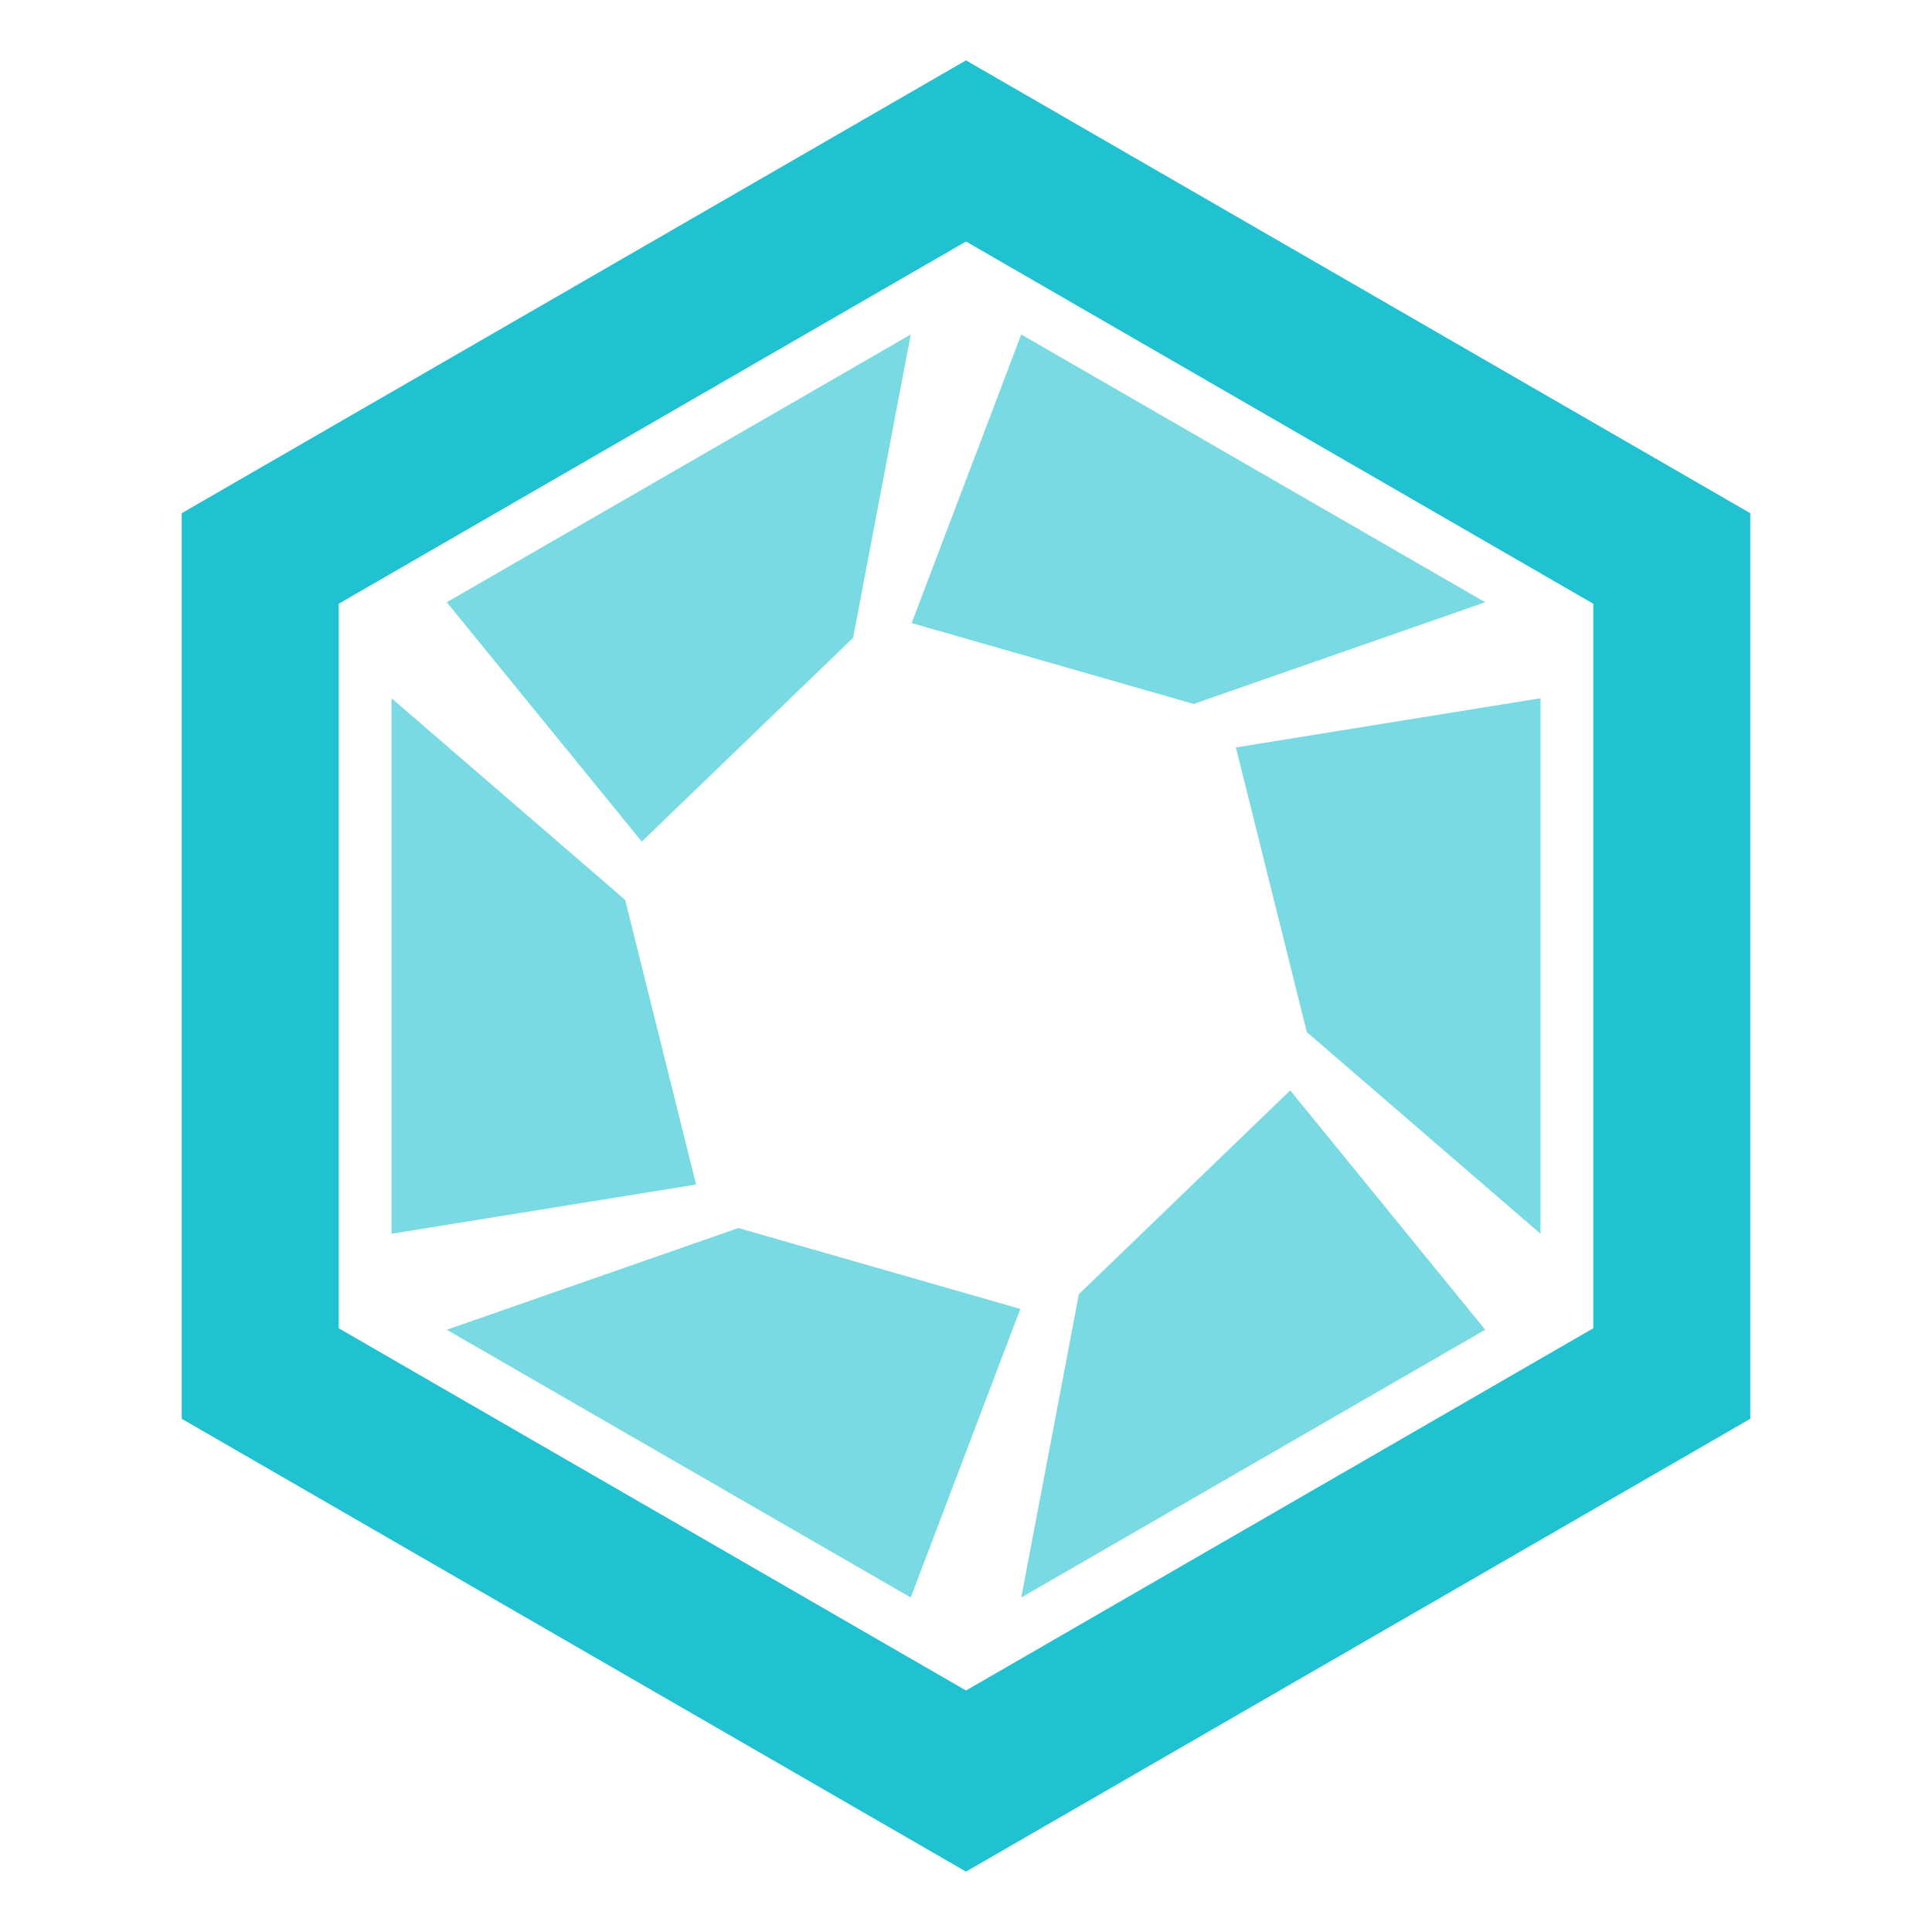
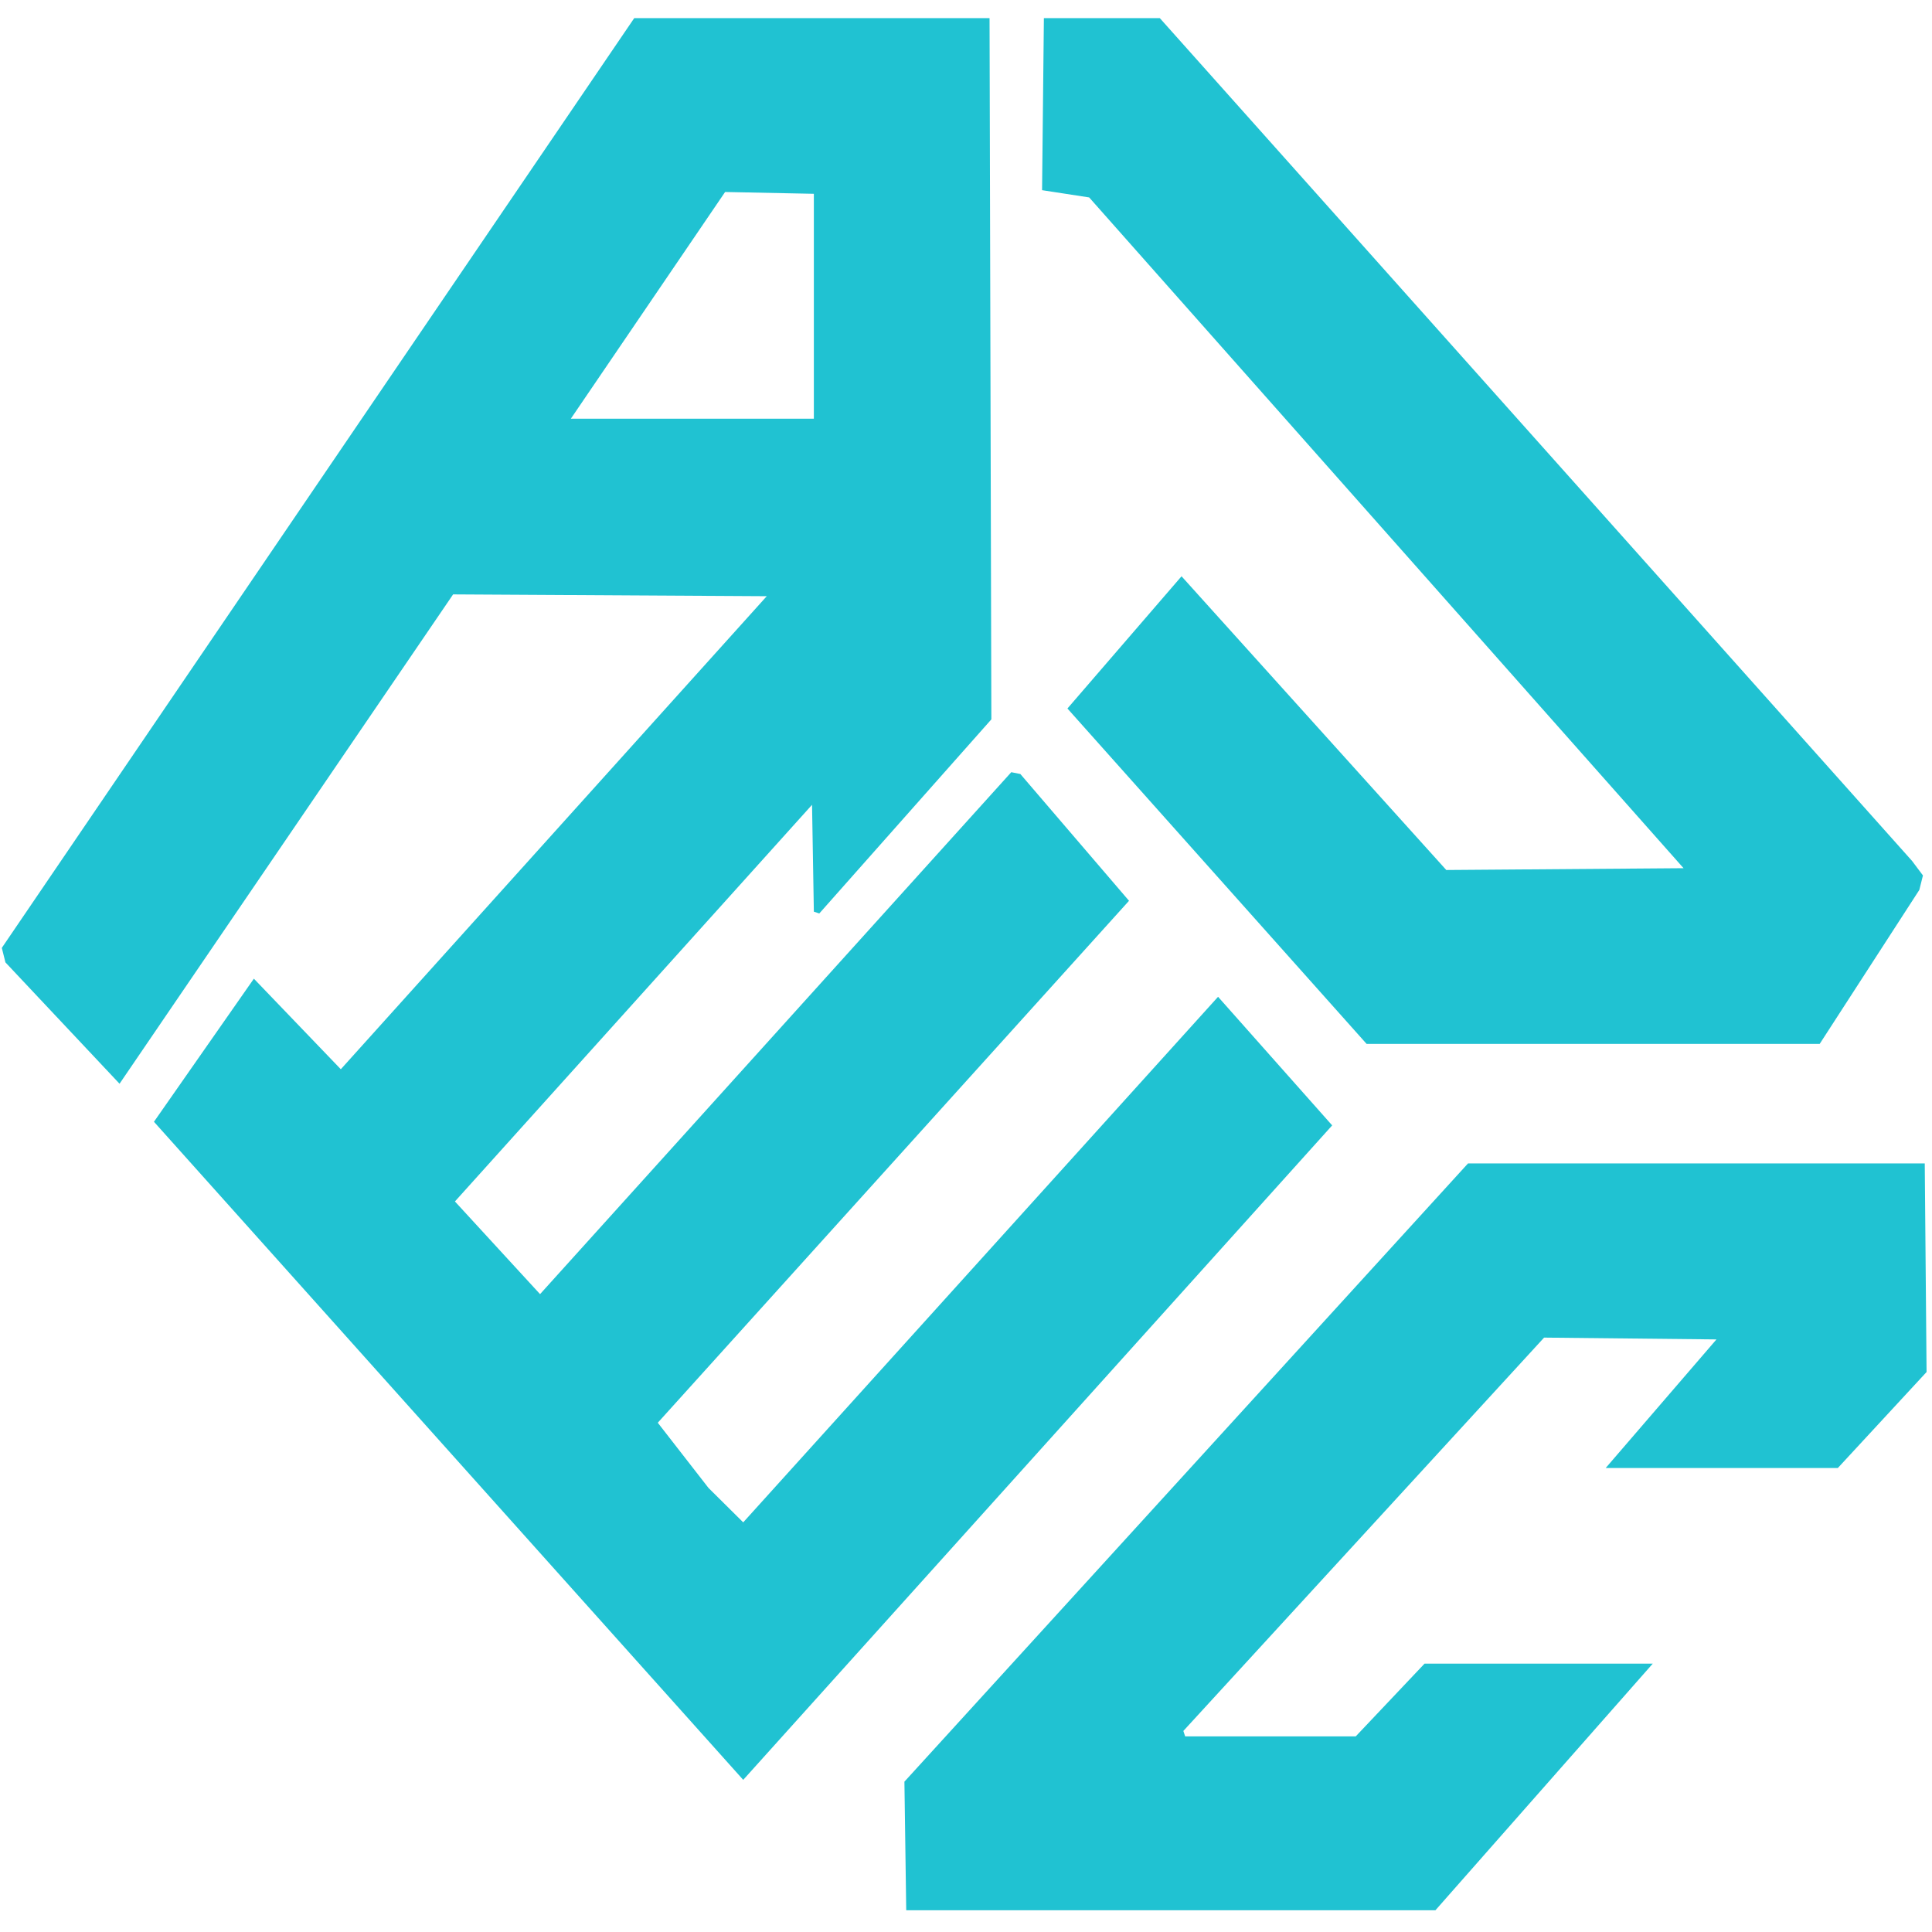
<svg xmlns="http://www.w3.org/2000/svg" viewBox="0 0 64 64" role="img" aria-label="AJWC Tech Consulting">
-   <path fill="#20C2D2" fill-rule="evenodd" d="M32.00 2.00 6.02 17.00 6.02 47.00 32.00 62.00 57.98 47.00 57.98 17.00Z M32.00 8.00 11.22 20.00 11.22 44.00 32.00 56.00 52.78 44.00 52.78 20.00Z" />
-   <g fill="#20C2D2" fill-opacity="0.6">
-     <path d="M30.17 11.08 14.80 19.95 21.26 27.88 28.26 21.13Z" />
-     <path d="M12.97 23.13 12.97 40.87 23.06 39.24 20.71 29.81Z" />
-     <path d="M14.80 44.05 30.17 52.92 33.80 43.36 24.46 40.68Z" />
-     <path d="M33.83 52.92 49.20 44.05 42.74 36.12 35.74 42.87Z" />
-     <path d="M51.03 40.87 51.03 23.13 40.94 24.76 43.29 34.19Z" />
-     <path d="M49.20 19.95 33.83 11.08 30.20 20.64 39.54 23.32Z" />
-   </g>
+   <path fill="#20C2D2" fill-rule="evenodd" d="M24.62 58.96 5.10 37.16 8.41 32.42 11.29 35.42 25.40 19.75 15.01 19.69 3.96 35.90 0.18 31.88 0.06 31.40 21.01 0.60 32.78 0.60 32.84 23.83 27.14 30.26 26.96 30.20 26.90 26.66 15.07 39.80 17.89 42.87 33.50 25.58 33.80 25.64 37.40 29.84 21.79 47.13 23.47 49.29 24.62 50.43 40.35 33.02 44.13 37.28 24.62 58.96Z M60.28 34.58 45.27 34.58 35.36 23.47 39.14 19.09 47.91 28.82 55.77 28.76 36.08 6.54 34.52 6.30 34.58 0.60 38.42 0.60 63.34 28.52 63.70 29.00 63.58 29.48 60.28 34.58Z M26.96 13.87 26.96 6.42 24.02 6.36 18.91 13.87 26.96 13.87Z M47.55 63.28 30.02 63.28 29.96 59.02 48.63 38.54 63.76 38.54 63.82 45.45 60.88 48.63 53.19 48.63 56.86 44.37 51.15 44.31 39.20 57.34 39.26 57.52 44.91 57.52 47.19 55.11 54.75 55.11 47.55 63.28Z" />
</svg>
